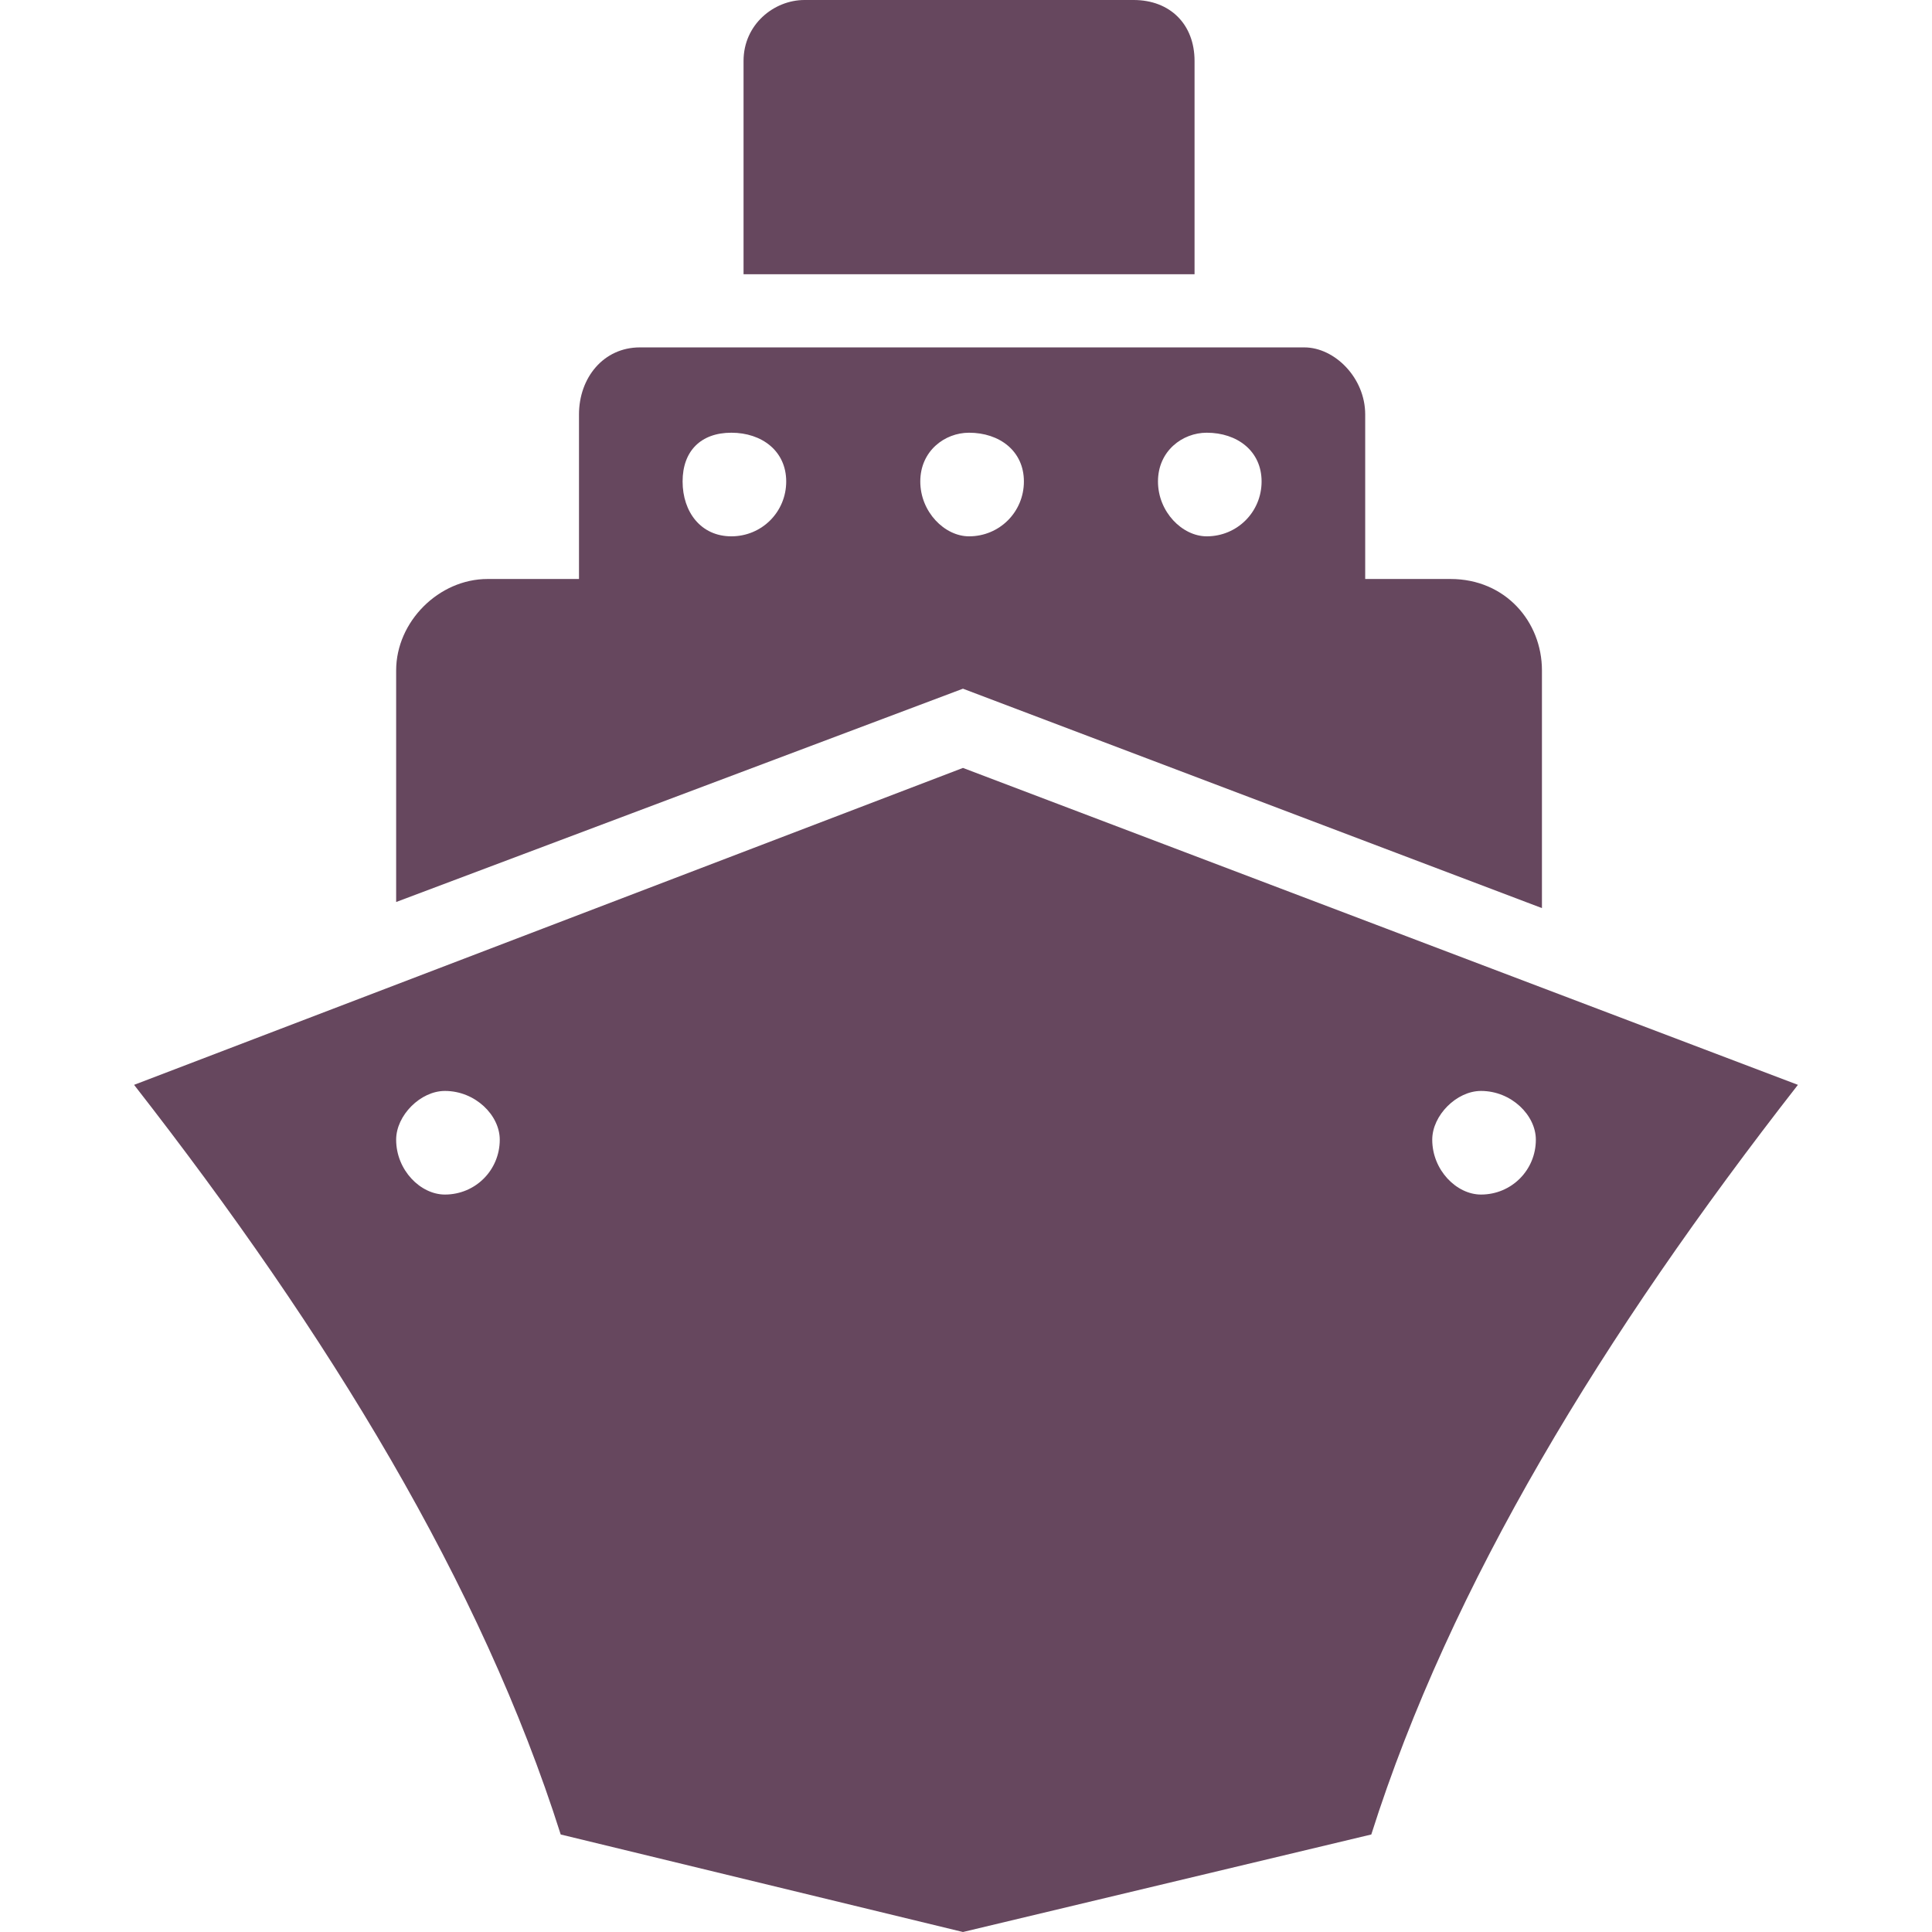
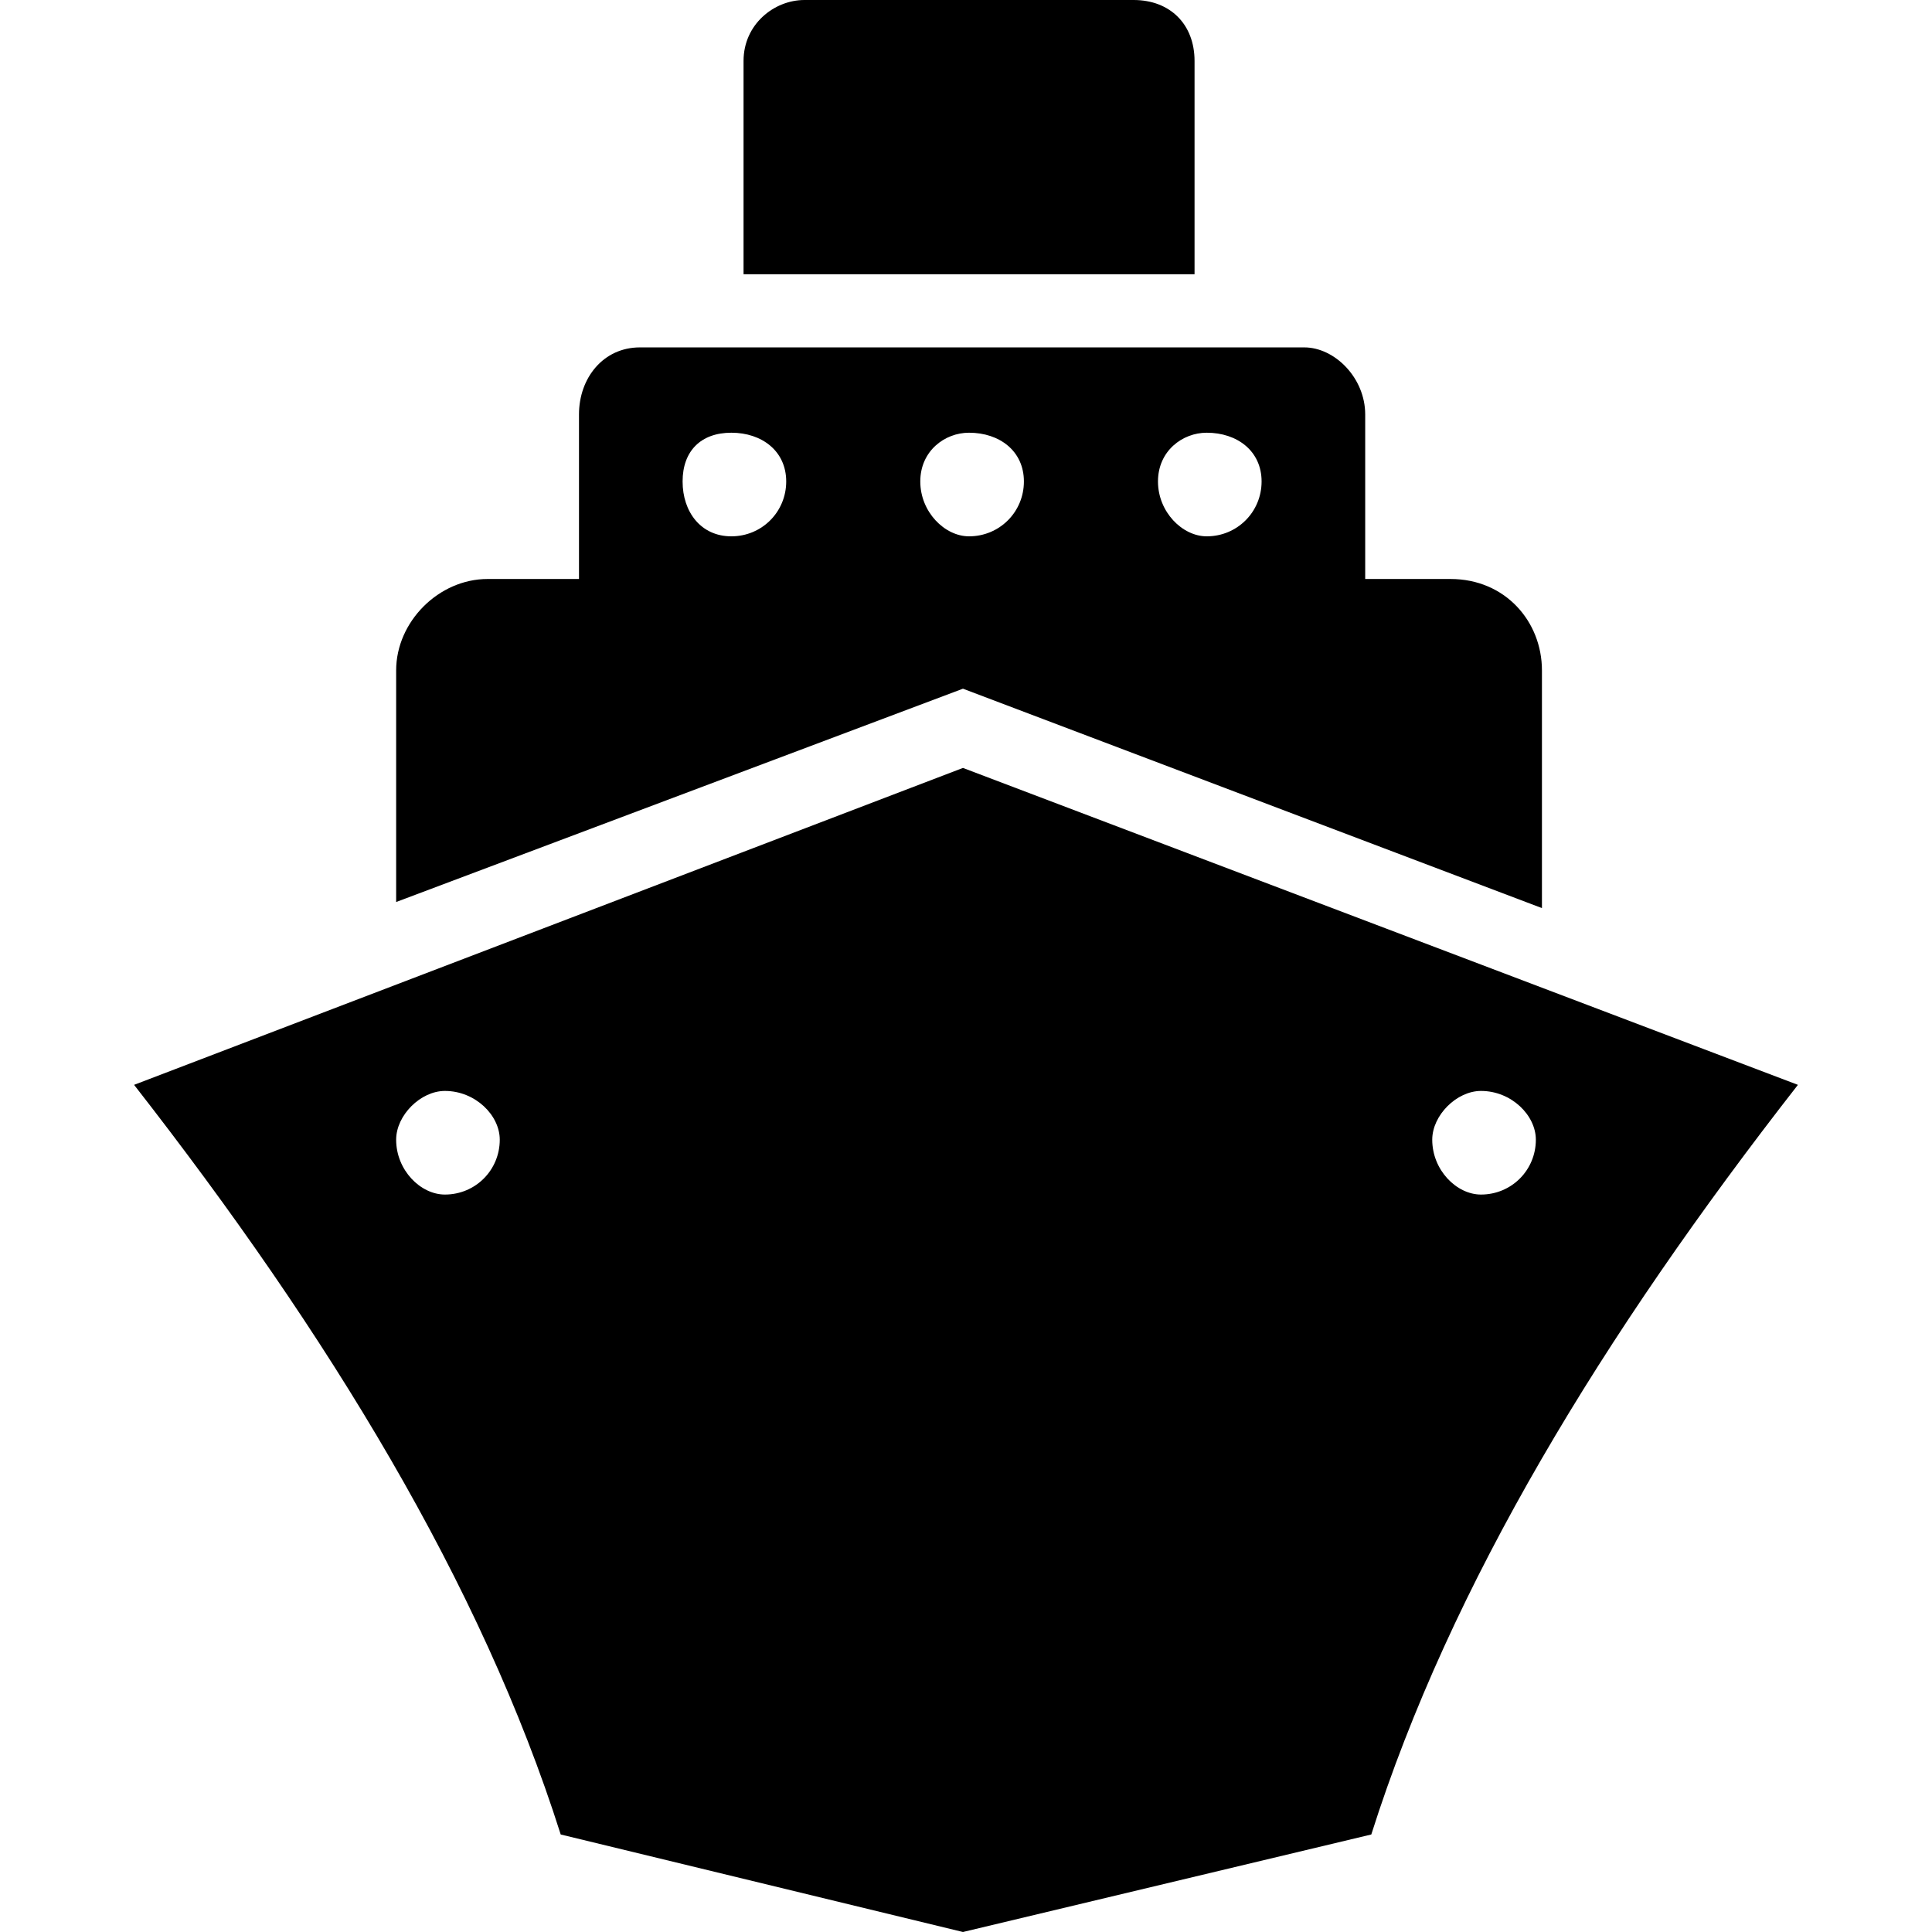
- <svg xmlns="http://www.w3.org/2000/svg" height="100px" width="100px" fill="#66475e" xml:space="preserve" version="1.1" style="shape-rendering:geometricPrecision;text-rendering:geometricPrecision;image-rendering:optimizeQuality;" viewBox="0 0 273 317" x="0px" y="0px" fill-rule="evenodd" clip-rule="evenodd">
+ <svg xmlns="http://www.w3.org/2000/svg" height="100px" width="100px" xml:space="preserve" version="1.1" style="shape-rendering:geometricPrecision;text-rendering:geometricPrecision;image-rendering:optimizeQuality;" viewBox="0 0 273 317" x="0px" y="0px" fill-rule="evenodd" clip-rule="evenodd">
  <defs>
    <style type="text/css">
   
-     .fil0 {fill:#66475e}
   
  </style>
  </defs>
  <g>
-     <path class="fil0" d="M110 0l54 0c6,0 10,4 10,10l0 35 -74 0 0 -35c0,-6 5,-10 10,-10z" />
-     <path class="fil0" d="M83 57l109 0c5,0 10,5 10,11l0 27 14 0c9,0 15,7 15,15l0 39 -95 -36 -93 35 0 -38c0,-8 7,-15 15,-15l15 0 0 -27c0,-6 4,-11 10,-11zm15 14c5,0 9,3 9,8 0,5 -4,9 -9,9 -5,0 -8,-4 -8,-9 0,-5 3,-8 8,-8zm78 0c5,0 9,3 9,8 0,5 -4,9 -9,9 -4,0 -8,-4 -8,-9 0,-5 4,-8 8,-8zm-39 0c5,0 9,3 9,8 0,5 -4,9 -9,9 -4,0 -8,-4 -8,-9 0,-5 4,-8 8,-8z" />
-     <path class="fil0" d="M136 126l-136 52c32,41 57,82 70,123l66 16 67 -16c13,-41 38,-82 70,-123l-137 -52zm-85 53c5,0 9,4 9,8 0,5 -4,9 -9,9 -4,0 -8,-4 -8,-9 0,-4 4,-8 8,-8zm170 0c5,0 9,4 9,8 0,5 -4,9 -9,9 -4,0 -8,-4 -8,-9 0,-4 4,-8 8,-8z" />
+     <path d="M110 0l54 0c6,0 10,4 10,10l0 35 -74 0 0 -35c0,-6 5,-10 10,-10z" />
+     <path d="M83 57l109 0c5,0 10,5 10,11l0 27 14 0c9,0 15,7 15,15l0 39 -95 -36 -93 35 0 -38c0,-8 7,-15 15,-15l15 0 0 -27c0,-6 4,-11 10,-11zm15 14c5,0 9,3 9,8 0,5 -4,9 -9,9 -5,0 -8,-4 -8,-9 0,-5 3,-8 8,-8zm78 0c5,0 9,3 9,8 0,5 -4,9 -9,9 -4,0 -8,-4 -8,-9 0,-5 4,-8 8,-8zm-39 0c5,0 9,3 9,8 0,5 -4,9 -9,9 -4,0 -8,-4 -8,-9 0,-5 4,-8 8,-8z" />
+     <path d="M136 126l-136 52c32,41 57,82 70,123l66 16 67 -16c13,-41 38,-82 70,-123l-137 -52zm-85 53c5,0 9,4 9,8 0,5 -4,9 -9,9 -4,0 -8,-4 -8,-9 0,-4 4,-8 8,-8zm170 0c5,0 9,4 9,8 0,5 -4,9 -9,9 -4,0 -8,-4 -8,-9 0,-4 4,-8 8,-8z" />
  </g>
</svg>
